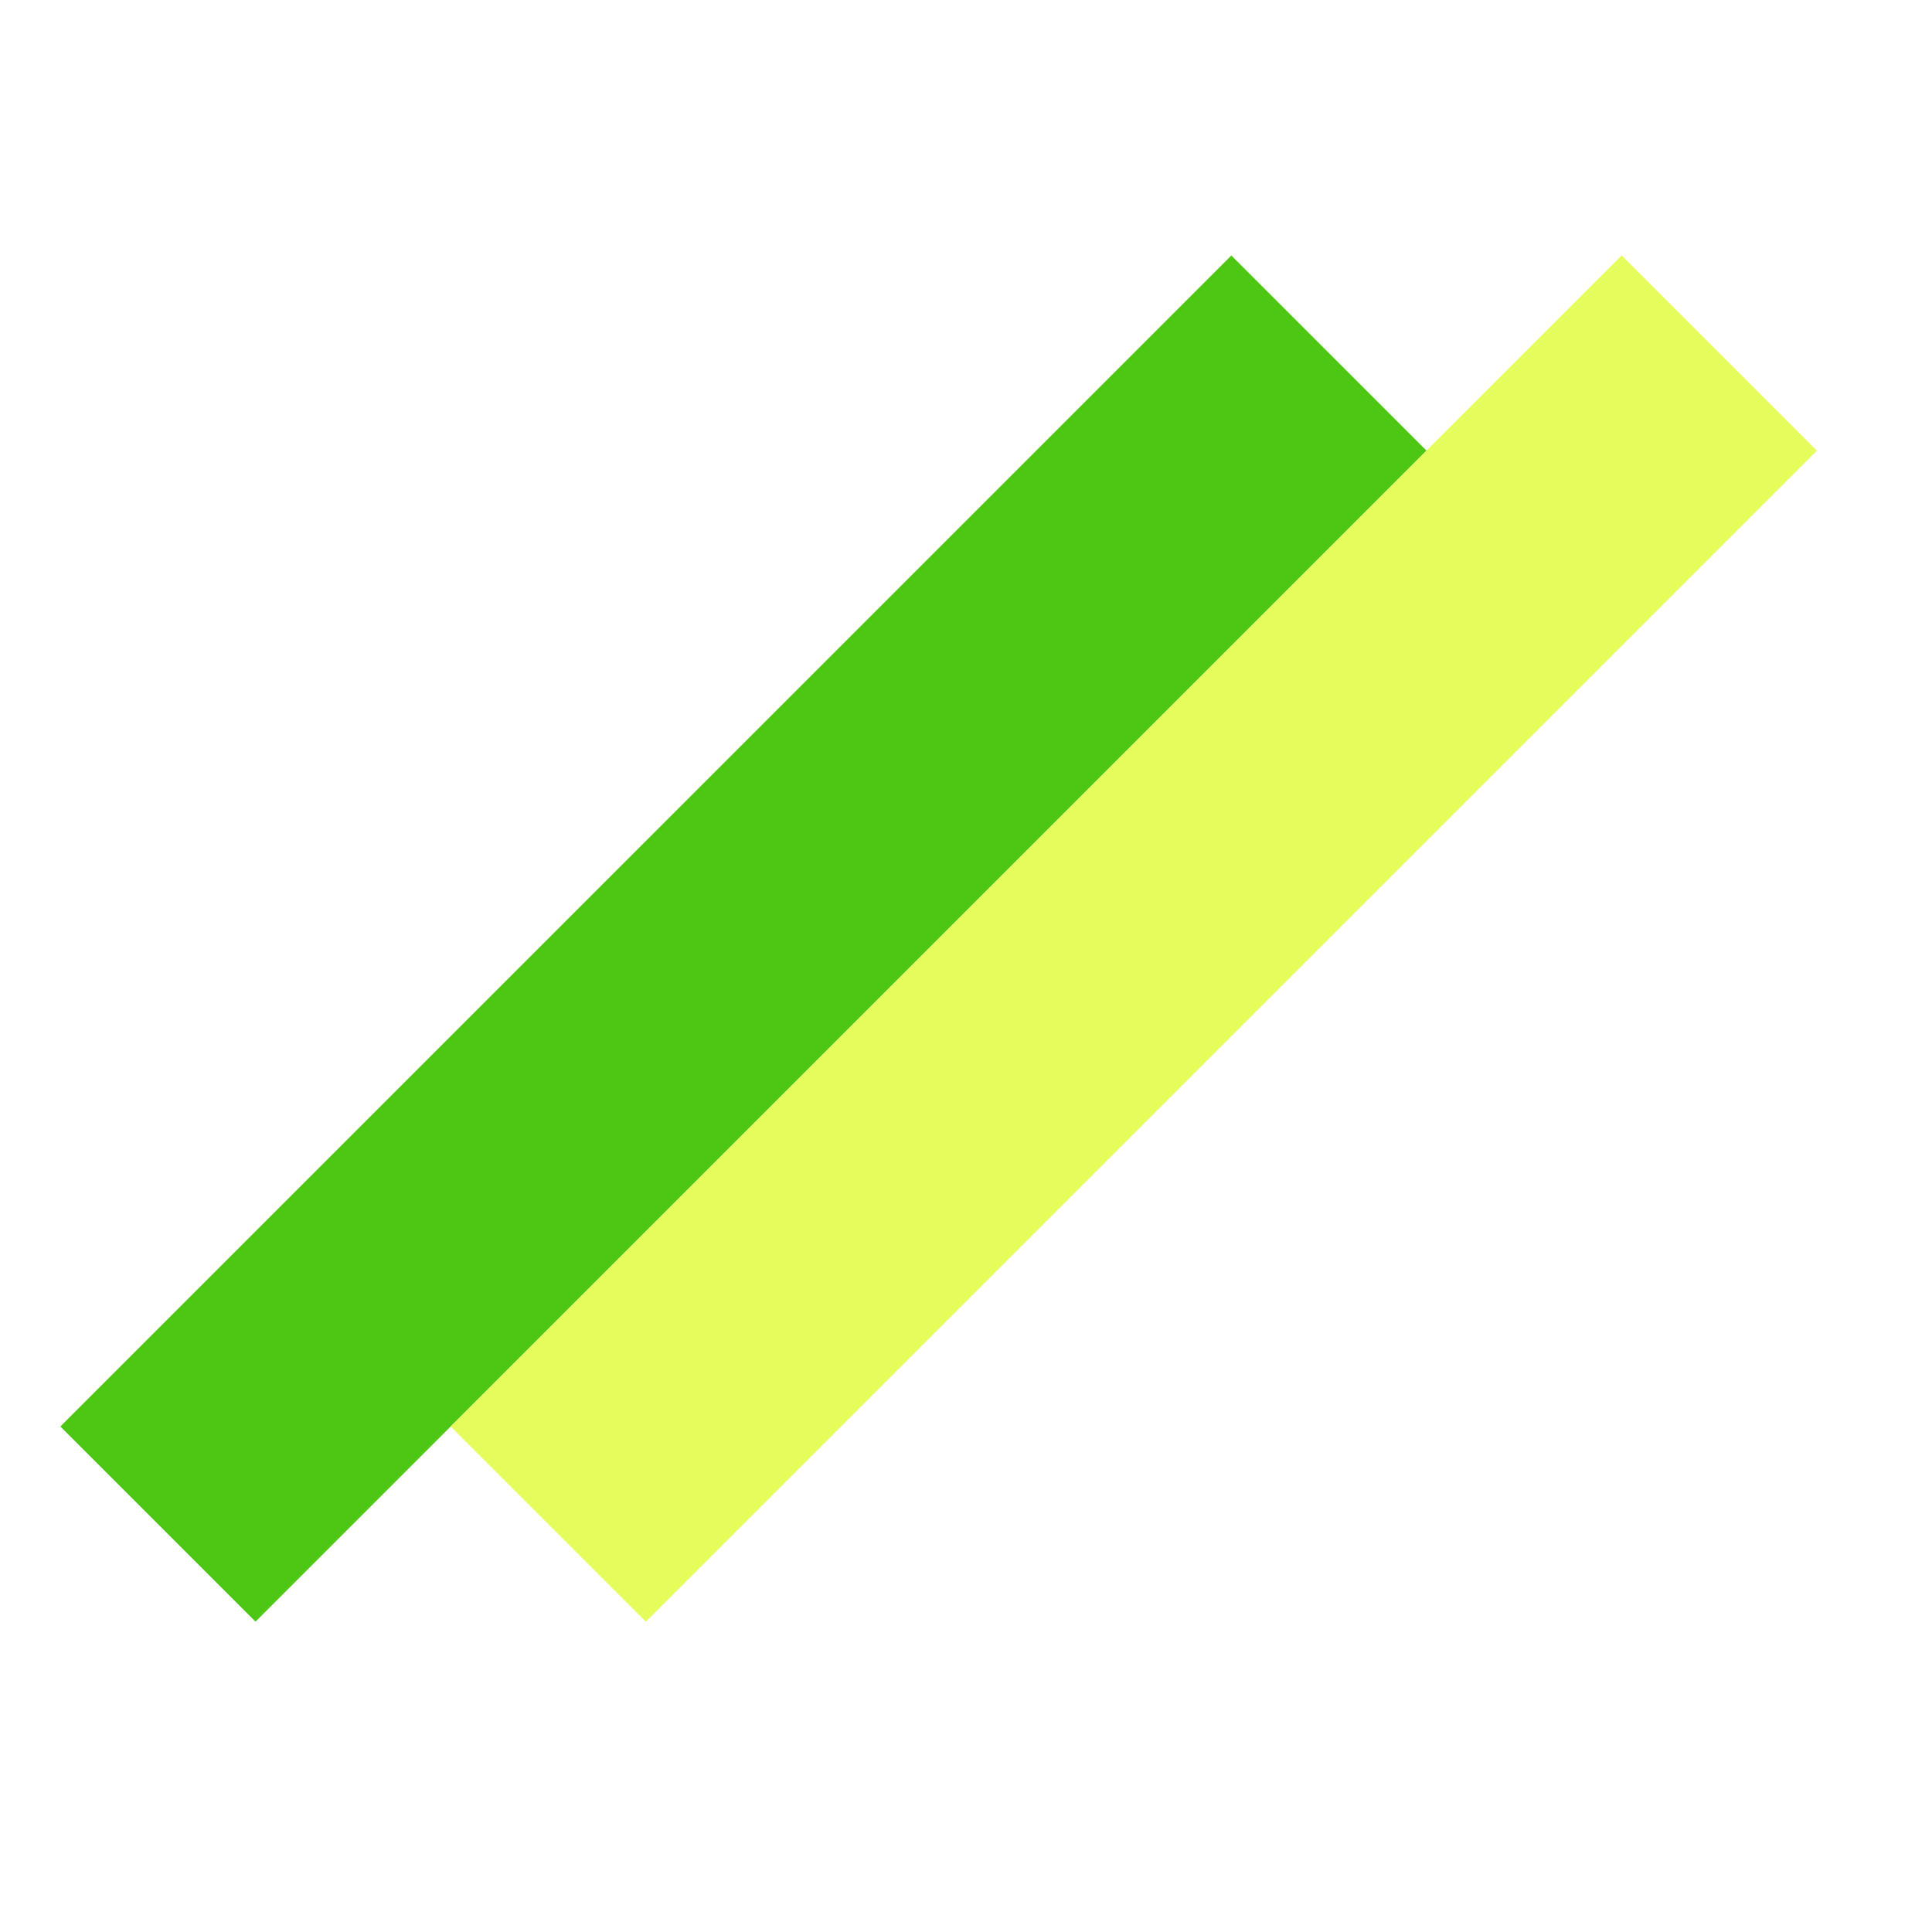
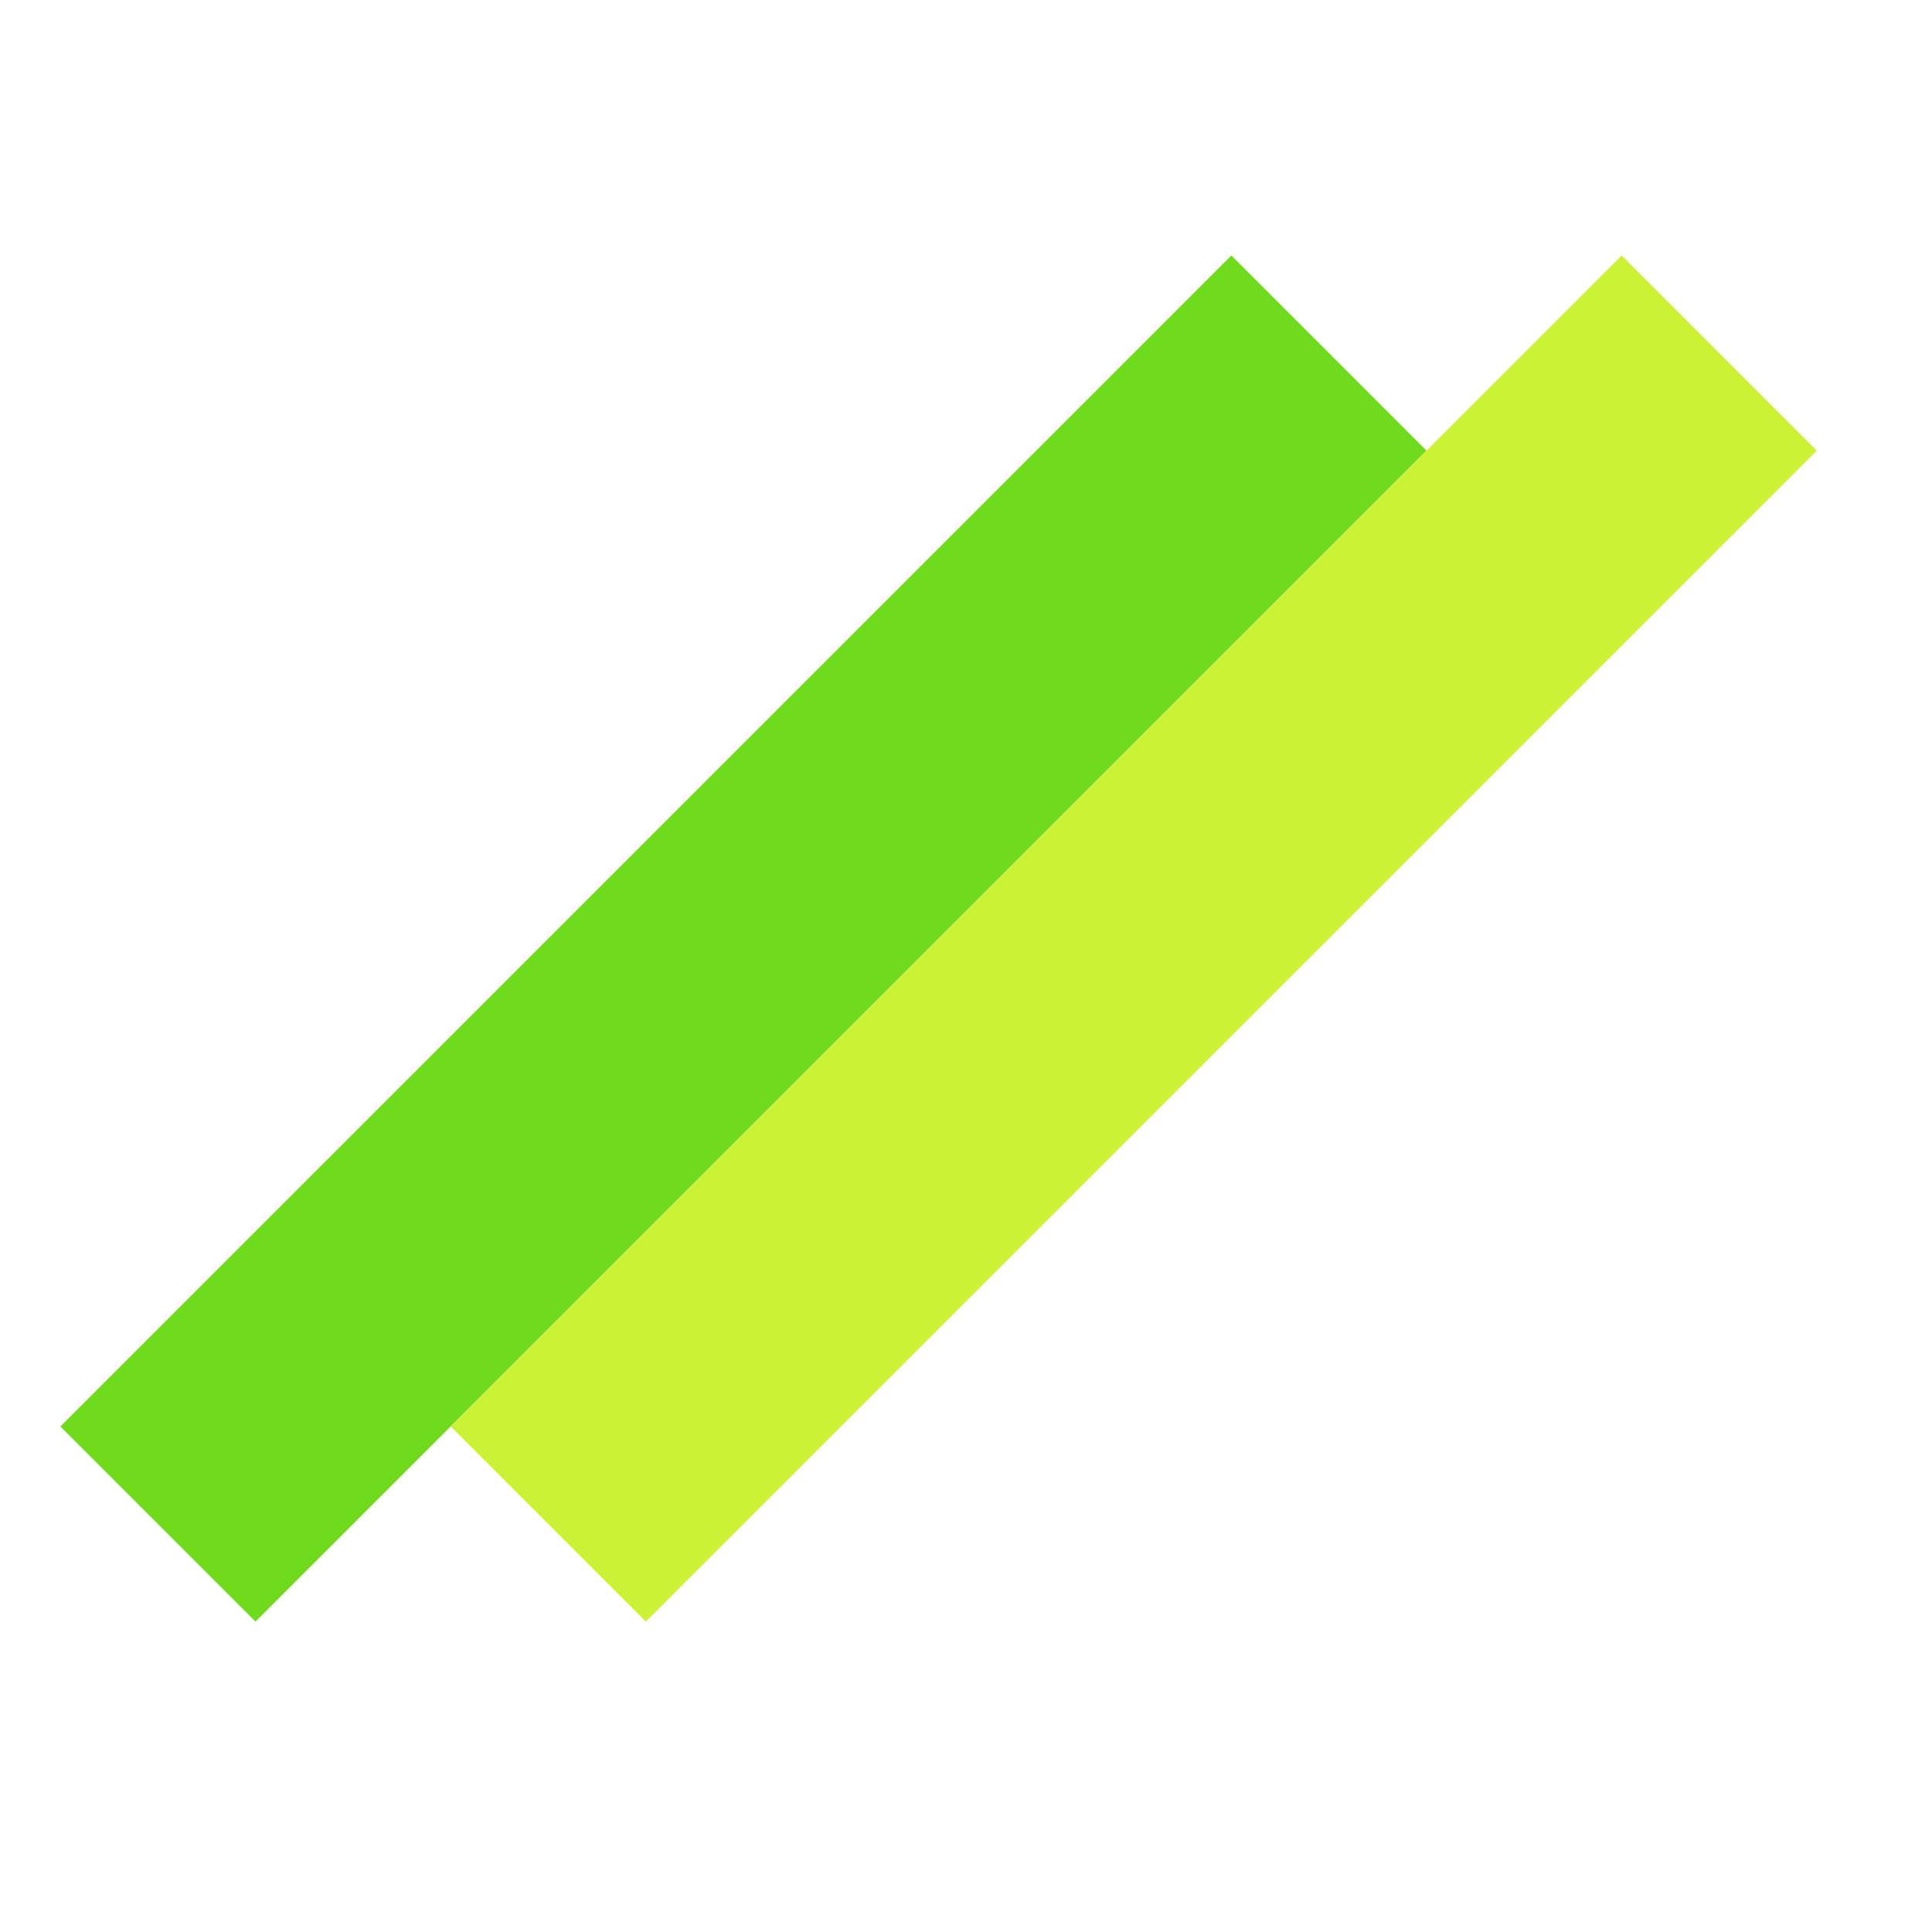
<svg xmlns="http://www.w3.org/2000/svg" width="32" height="32" viewBox="0 0 32 32" fill="none">
-   <rect x="1" y="23.627" width="27.429" height="4.571" transform="rotate(-45 1 23.6274)" fill="#4DC614" />
-   <rect x="7.465" y="23.627" width="27.429" height="4.571" transform="rotate(-45 7.46497 23.6274)" fill="#E5FC5B" />
+   <rect x="1" y="23.627" width="27.429" height="4.571" transform="rotate(-45 1 23.6274)" fill="#70DA1C" />
+   <rect x="7.465" y="23.627" width="27.429" height="4.571" transform="rotate(-45 7.46497 23.6274)" fill="#CCF235" />
</svg>
